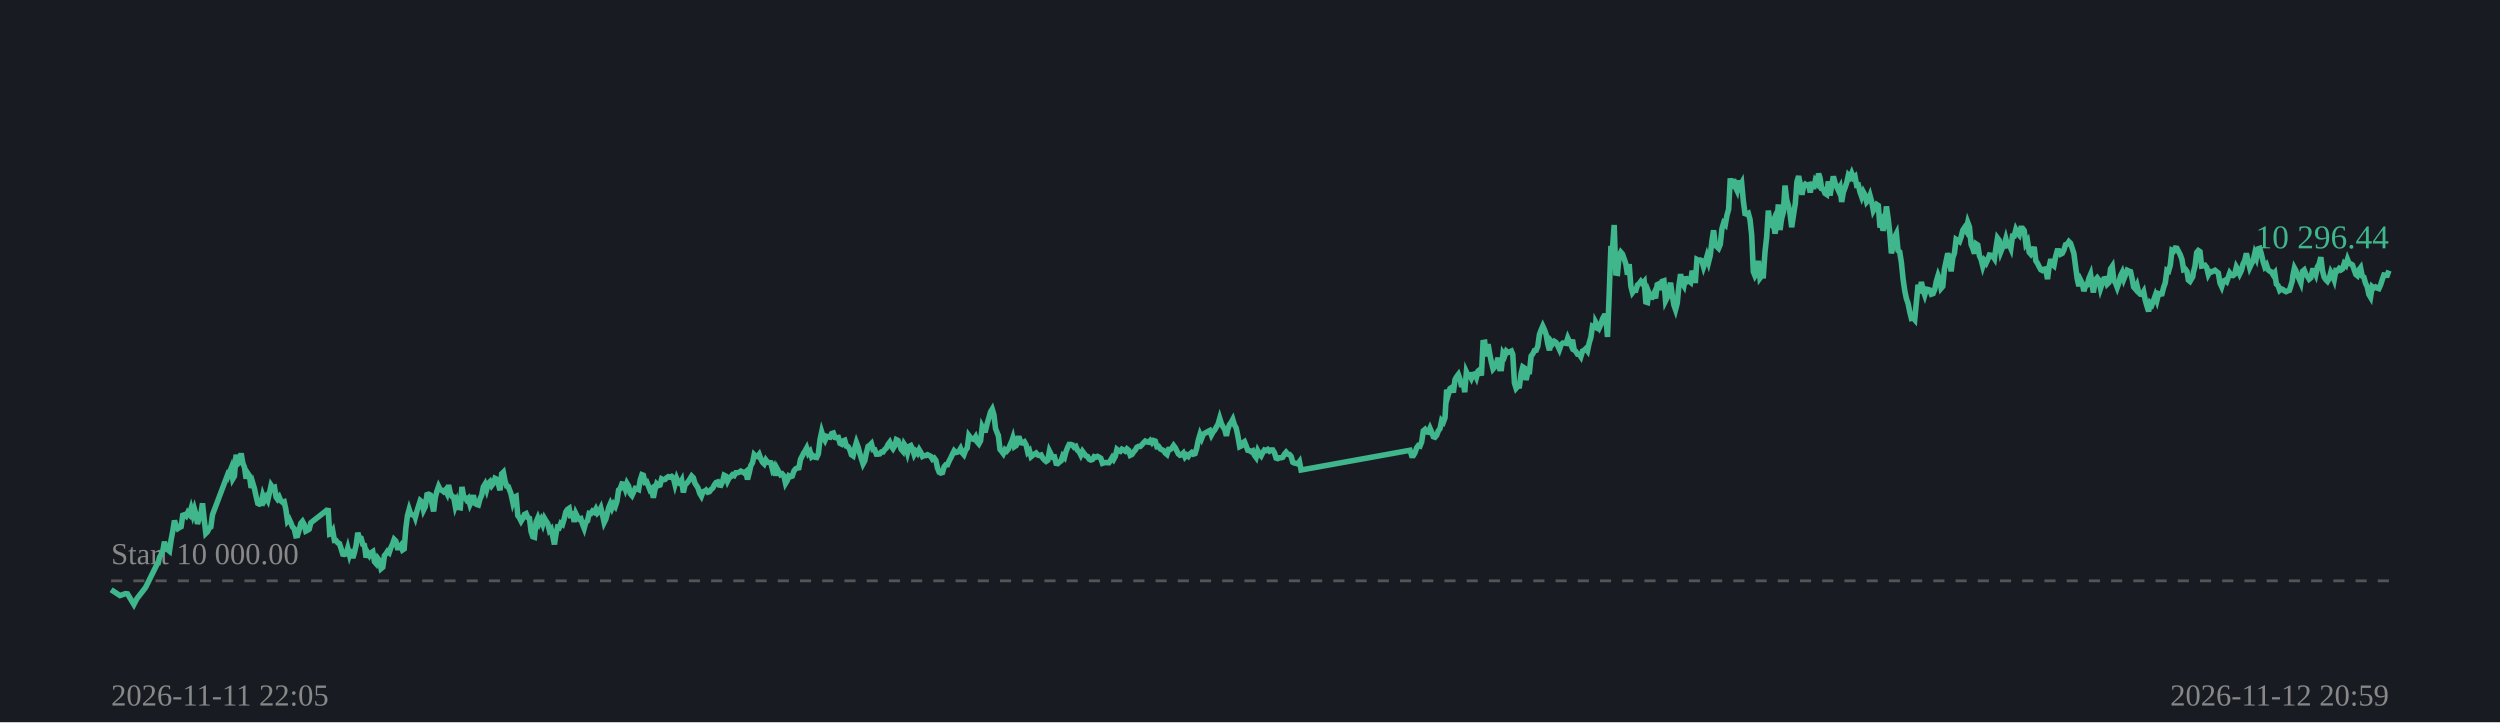
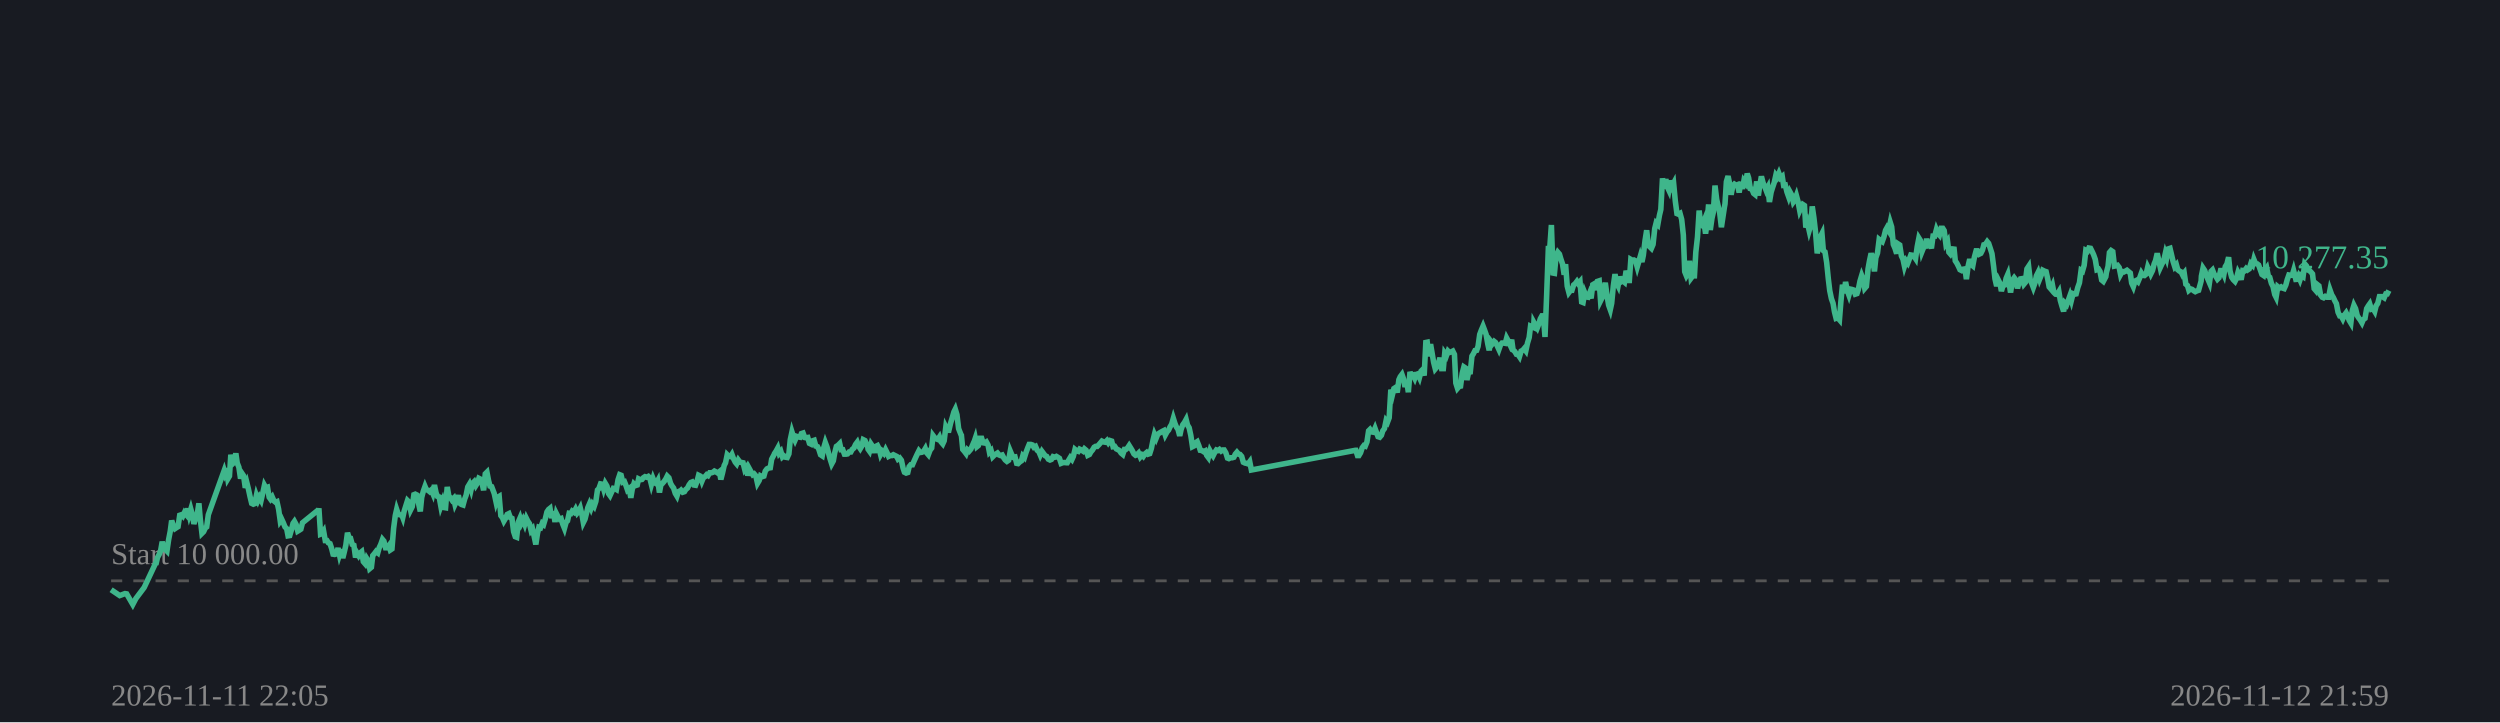
<svg xmlns="http://www.w3.org/2000/svg" viewBox="0 0 900 260" width="900" height="260">
  <rect width="900" height="260" fill="#181b22" />
  <line x1="40" y1="209.1" x2="860" y2="209.1" stroke="#555" stroke-dasharray="4 4" />
  <text x="40" y="203.1" fill="#888" font-size="11">Start 10 000.00</text>
-   <path d="M40.0,212.3 L43.2,214.4 L45.2,213.7 L45.9,213.8 L48.2,217.6 L49.3,215.5 L52.4,211.5 L56.7,202.8 L56.8,203.3 L57.4,200.7 L58.0,199.6 L58.6,198.4 L59.2,195.0 L59.8,197.6 L60.4,197.9 L61.0,198.4 L61.6,194.3 L62.2,191.2 L62.8,187.4 L63.4,189.2 L64.0,190.3 L64.6,189.9 L65.2,189.6 L65.8,185.5 L66.4,185.3 L67.0,185.8 L67.6,184.5 L68.2,185.2 L68.8,183.1 L69.4,185.3 L70.0,183.3 L70.6,185.5 L71.1,188.6 L71.7,186.7 L72.3,185.1 L72.9,181.2 L73.5,186.9 L74.1,192.0 L74.7,191.4 L75.3,190.1 L75.9,189.7 L76.5,185.3 L82.5,169.4 L82.6,170.1 L83.2,168.6 L83.8,172.4 L84.4,171.4 L85.0,163.7 L85.6,167.0 L86.2,166.4 L86.8,163.2 L87.4,166.7 L88.0,168.2 L88.6,172.3 L89.2,170.4 L89.8,171.3 L90.4,175.6 L91.0,173.9 L91.6,175.9 L92.2,178.7 L92.8,181.2 L93.4,181.5 L94.0,181.3 L94.6,178.4 L95.2,180.1 L95.8,179.0 L96.4,180.1 L97.0,177.5 L97.6,174.7 L98.2,175.6 L98.8,175.4 L99.4,179.0 L99.9,179.7 L100.5,178.9 L101.1,180.3 L101.7,180.8 L102.3,180.6 L102.9,183.3 L103.5,187.6 L104.1,186.9 L104.7,188.2 L105.3,189.7 L105.9,190.3 L106.5,192.9 L107.1,192.8 L107.7,190.8 L108.3,188.4 L108.9,187.7 L109.5,188.8 L110.1,191.2 L110.7,190.9 L111.3,190.5 L111.9,188.2 L117.9,183.5 L118.1,183.0 L118.7,192.3 L119.3,192.1 L119.8,191.2 L120.4,194.6 L121.0,194.6 L121.6,195.4 L122.2,195.7 L122.8,197.5 L123.4,199.5 L124.0,199.6 L124.6,199.4 L125.2,197.3 L125.8,199.7 L126.4,197.8 L127.0,200.9 L127.6,198.9 L128.2,196.3 L128.8,191.8 L129.4,193.7 L130.0,193.8 L130.6,196.0 L131.2,196.3 L131.8,200.7 L132.4,199.0 L133.0,200.0 L133.6,199.0 L134.2,198.6 L134.8,202.2 L135.4,202.9 L136.0,201.0 L136.6,201.8 L137.2,204.7 L137.8,204.2 L138.4,200.0 L139.0,199.3 L139.5,198.5 L140.1,199.0 L140.7,197.2 L141.3,195.9 L141.9,194.2 L142.5,194.8 L143.1,197.2 L143.7,197.2 L144.3,196.4 L144.9,198.0 L145.5,197.6 L146.1,190.2 L146.7,185.6 L147.3,183.4 L147.9,185.2 L148.8,185.4 L148.9,184.7 L149.5,186.3 L150.1,184.0 L150.7,182.1 L151.3,180.2 L151.9,180.7 L152.5,183.6 L153.1,182.4 L153.7,178.1 L154.3,177.9 L154.9,178.2 L155.5,181.3 L156.1,184.1 L156.7,179.1 L157.3,176.8 L157.9,175.1 L158.5,176.3 L159.1,176.5 L159.7,177.0 L160.3,176.4 L160.9,177.6 L161.5,174.6 L162.1,177.5 L162.7,178.7 L163.3,178.9 L163.9,182.2 L164.5,180.5 L165.1,182.7 L165.7,182.8 L166.3,175.3 L166.9,178.7 L167.4,179.1 L168.0,180.0 L168.6,179.4 L169.2,181.6 L169.8,180.3 L170.4,178.3 L171.0,181.2 L171.6,181.6 L172.2,181.8 L172.8,179.6 L173.4,178.3 L174.0,175.3 L174.6,174.3 L175.2,176.2 L175.8,174.0 L176.4,173.4 L177.0,174.8 L177.6,174.0 L178.2,172.2 L178.8,172.5 L179.4,174.2 L180.0,176.5 L180.6,170.6 L181.2,170.0 L181.8,173.1 L182.4,175.0 L183.0,175.2 L183.9,177.6 L184.0,178.0 L184.6,180.8 L185.2,179.0 L185.8,178.7 L186.4,185.6 L187.0,186.4 L187.6,187.6 L188.2,186.6 L188.8,185.2 L189.4,184.9 L190.0,186.3 L190.6,186.6 L191.2,191.4 L191.8,193.2 L192.4,193.4 L193.0,187.9 L193.6,186.5 L194.2,188.3 L194.8,187.1 L195.4,188.7 L196.0,186.6 L196.6,187.6 L197.2,188.5 L197.8,191.0 L198.4,190.4 L199.0,193.1 L199.6,196.0 L200.2,192.0 L200.7,189.8 L201.3,190.0 L201.9,188.4 L202.5,188.8 L203.1,186.8 L203.7,184.3 L204.3,183.4 L204.9,183.0 L205.5,186.5 L206.1,184.1 L206.7,187.9 L207.3,184.9 L207.9,186.1 L208.5,186.9 L209.1,186.7 L209.7,188.7 L210.3,190.2 L210.9,188.0 L211.5,187.5 L212.1,184.8 L212.7,184.9 L213.3,184.0 L213.9,184.4 L214.5,183.3 L215.1,184.7 L215.7,184.1 L216.3,182.9 L216.9,185.3 L217.5,188.1 L218.1,186.9 L219.0,183.3 L219.1,182.8 L219.7,181.4 L220.3,182.9 L220.9,181.5 L221.5,182.3 L222.1,180.5 L222.7,176.4 L223.3,175.9 L223.9,174.2 L224.5,174.3 L225.1,176.0 L225.7,174.0 L226.3,175.0 L226.9,177.7 L227.5,178.4 L228.1,177.1 L228.7,175.8 L229.3,175.9 L229.9,176.2 L230.5,172.7 L231.1,170.9 L231.6,171.1 L232.2,173.6 L232.8,173.4 L233.4,174.9 L234.0,176.4 L234.6,175.9 L235.2,179.2 L235.8,176.2 L236.4,174.2 L237.0,174.8 L237.6,174.6 L238.2,172.4 L238.8,172.7 L239.4,172.6 L240.0,172.0 L240.6,171.6 L241.2,171.8 L241.8,171.5 L242.4,172.0 L243.0,174.4 L243.6,172.3 L244.2,173.8 L244.8,174.1 L245.4,173.0 L246.0,177.3 L246.6,174.6 L247.2,174.0 L247.8,173.3 L248.4,172.4 L249.0,171.4 L249.6,172.0 L250.2,174.0 L250.8,174.9 L251.3,175.7 L251.9,177.6 L252.5,178.6 L253.1,177.0 L254.1,176.6 L254.2,176.5 L254.8,177.2 L255.4,177.0 L256.0,176.2 L256.6,175.7 L257.2,174.5 L257.8,173.7 L258.4,173.5 L258.9,174.6 L259.5,174.7 L260.1,173.4 L260.7,171.1 L261.3,171.4 L261.9,173.2 L262.5,172.0 L263.1,171.6 L263.7,170.9 L264.3,171.2 L264.9,170.2 L265.5,170.2 L266.1,170.0 L266.7,169.6 L267.3,169.9 L267.9,170.3 L268.5,169.8 L269.1,172.6 L269.7,170.3 L270.3,167.6 L270.9,166.6 L271.5,163.7 L272.1,164.3 L272.7,164.4 L273.3,163.6 L273.9,165.2 L274.5,166.4 L275.1,167.0 L275.7,165.6 L276.3,166.4 L276.9,166.5 L277.5,166.6 L278.1,169.0 L278.6,168.2 L279.2,171.2 L279.8,168.8 L280.4,169.9 L281.0,170.9 L281.6,170.6 L282.2,171.3 L282.8,174.0 L283.4,173.0 L284.0,171.3 L284.6,171.6 L285.2,171.4 L285.8,169.6 L286.4,168.8 L287.0,168.5 L287.6,168.4 L288.2,165.3 L289.1,163.6 L289.2,163.3 L289.8,162.4 L290.4,161.3 L291.0,163.2 L291.6,162.5 L292.2,164.5 L292.8,164.1 L293.4,164.6 L294.0,164.7 L294.6,163.4 L295.2,158.3 L295.8,155.5 L296.4,157.4 L297.0,158.5 L297.6,157.1 L298.2,157.3 L298.8,157.4 L299.4,156.1 L300.0,155.9 L300.6,157.5 L301.2,157.6 L301.8,157.5 L302.4,159.6 L303.0,159.9 L303.6,158.7 L304.1,158.5 L304.7,160.6 L305.3,160.8 L305.9,161.8 L306.5,163.7 L307.1,164.1 L307.7,161.4 L308.3,159.3 L308.9,160.9 L309.5,163.2 L310.1,165.1 L310.7,167.0 L311.3,165.9 L311.9,163.0 L312.5,160.7 L313.1,160.3 L313.7,159.7 L314.3,161.9 L314.9,161.9 L315.5,163.5 L316.1,163.5 L316.7,163.4 L317.3,162.7 L317.9,162.7 L318.5,161.8 L319.1,161.3 L319.7,160.0 L320.3,159.2 L320.9,160.6 L321.5,161.5 L322.1,160.5 L322.7,158.3 L323.3,158.6 L324.2,160.9 L324.4,161.7 L325.0,162.4 L325.5,159.9 L326.1,160.8 L326.7,163.0 L327.3,160.7 L327.9,160.4 L328.5,161.6 L329.1,163.6 L329.7,162.5 L330.3,163.2 L330.9,161.9 L331.5,162.9 L332.1,164.3 L332.7,164.0 L333.3,164.0 L333.9,163.7 L334.5,164.0 L335.1,164.3 L335.7,165.3 L336.3,164.9 L336.9,165.7 L337.5,168.5 L338.1,170.0 L338.7,170.3 L339.3,170.1 L339.9,168.0 L340.5,167.3 L341.1,167.3 L341.7,165.9 L342.3,164.8 L342.9,163.5 L343.5,162.3 L344.1,162.9 L344.6,162.8 L345.2,162.5 L345.8,161.5 L346.4,163.0 L347.0,163.7 L347.6,162.1 L348.2,161.3 L348.8,156.8 L349.4,157.6 L350.0,158.0 L350.6,158.2 L351.2,157.3 L351.8,159.1 L352.4,159.8 L353.0,158.7 L353.6,153.7 L354.2,154.9 L354.8,154.9 L355.4,152.4 L356.0,150.4 L356.6,148.3 L357.2,147.3 L357.8,149.3 L358.4,154.3 L359.3,156.6 L359.4,156.7 L360.0,161.8 L360.6,162.5 L361.2,163.3 L361.8,161.9 L362.4,162.4 L363.0,161.7 L363.9,159.6 L364.0,159.6 L364.6,157.8 L365.2,160.8 L365.8,160.4 L366.4,157.8 L367.0,157.8 L367.6,159.4 L368.2,159.5 L368.8,159.1 L369.4,160.2 L370.0,162.8 L370.6,162.2 L371.2,164.4 L371.8,163.9 L372.4,163.5 L373.0,163.1 L373.6,163.8 L374.2,164.0 L374.8,163.8 L375.4,164.9 L376.0,165.6 L376.6,166.1 L377.2,165.7 L377.8,162.4 L378.4,163.6 L379.0,164.6 L379.6,164.5 L380.2,166.8 L380.8,166.9 L381.4,166.3 L382.0,165.9 L382.6,164.1 L383.2,164.7 L383.7,162.8 L384.3,161.2 L384.9,160.0 L385.5,160.0 L386.1,160.2 L386.7,161.0 L387.3,160.7 L387.9,162.1 L388.5,162.6 L389.1,163.8 L389.7,162.5 L390.3,163.3 L390.9,164.1 L391.5,164.3 L392.1,165.3 L392.7,165.6 L393.3,165.4 L393.9,164.4 L394.5,164.6 L395.1,164.3 L395.7,164.6 L396.3,165.0 L396.9,166.8 L397.5,166.6 L398.1,166.5 L399.0,166.6 L399.2,166.6 L399.8,165.7 L400.4,164.7 L400.9,165.4 L401.5,164.3 L402.1,161.8 L402.7,162.3 L403.3,162.5 L403.9,161.7 L404.5,162.0 L405.1,162.4 L405.7,161.6 L406.3,162.1 L406.9,163.9 L407.5,163.6 L408.1,162.7 L408.7,162.0 L409.3,161.0 L409.9,160.7 L410.5,160.7 L411.1,160.1 L411.7,159.4 L412.3,158.8 L412.9,159.1 L413.5,159.2 L414.1,158.6 L414.7,159.4 L415.3,158.6 L415.9,158.8 L416.5,160.8 L417.1,160.7 L417.7,161.6 L418.3,161.9 L418.9,162.2 L419.5,163.1 L420.1,163.6 L420.7,161.8 L421.3,161.8 L421.9,161.3 L422.5,160.4 L423.1,161.2 L423.6,162.2 L424.2,163.4 L424.8,163.9 L425.4,163.7 L426.0,163.1 L426.6,164.5 L427.2,163.8 L427.8,164.3 L428.4,163.4 L429.0,162.9 L429.6,163.5 L430.2,163.3 L430.8,161.4 L431.4,158.4 L432.0,156.4 L432.6,157.8 L433.2,156.3 L434.2,155.7 L434.3,155.7 L434.9,155.3 L435.5,155.0 L436.1,156.6 L436.7,155.5 L437.3,154.8 L437.9,153.7 L438.5,152.7 L439.1,150.6 L439.7,152.5 L440.3,153.7 L440.9,154.6 L441.5,156.9 L442.0,154.6 L442.6,152.9 L443.2,152.1 L443.8,151.0 L444.4,153.0 L445.0,154.0 L445.6,156.8 L446.3,160.8 L446.9,160.5 L447.4,159.4 L448.0,159.0 L448.6,160.5 L449.2,162.1 L449.8,162.2 L450.4,162.6 L451.0,162.3 L451.6,163.9 L452.2,164.7 L452.8,162.3 L453.4,163.4 L454.0,164.1 L454.6,162.9 L455.2,162.0 L455.8,162.2 L456.4,161.8 L457.0,162.4 L457.6,162.0 L458.2,162.0 L458.8,163.0 L459.4,164.9 L460.0,165.1 L460.6,164.8 L461.2,164.8 L461.8,164.6 L462.4,163.5 L463.0,162.8 L463.6,163.5 L464.2,163.6 L464.8,164.3 L465.4,166.4 L466.0,166.7 L466.6,166.8 L467.2,167.0 L467.8,166.2 L468.4,169.2 L507.6,162.1 L507.6,162.1 L508.2,164.0 L508.8,164.0 L509.4,163.0 L510.0,161.2 L510.6,160.4 L511.2,160.6 L511.8,159.1 L512.4,155.1 L513.0,154.6 L513.6,155.5 L514.2,155.6 L514.8,154.2 L515.4,155.6 L516.0,157.2 L516.6,157.4 L517.2,156.7 L517.8,155.1 L518.4,154.3 L519.0,151.4 L519.6,152.0 L520.2,150.4 L520.8,140.3 L521.4,142.0 L522.0,139.9 L522.6,139.5 L523.2,141.3 L523.8,136.7 L524.4,135.6 L525.0,134.8 L525.6,136.5 L526.2,139.3 L526.7,137.0 L527.3,141.2 L527.9,133.9 L528.5,135.2 L529.1,135.0 L529.7,136.2 L530.3,134.8 L530.9,134.6 L531.5,135.9 L532.1,133.6 L532.7,133.1 L533.3,135.2 L533.9,123.3 L534.5,123.2 L535.1,128.3 L535.7,123.9 L536.3,127.4 L536.9,130.4 L537.5,132.8 L538.6,131.5 L538.7,130.9 L539.3,128.8 L539.9,132.7 L540.5,132.7 L541.1,127.2 L541.7,128.1 L542.3,126.4 L542.9,126.9 L543.5,126.7 L544.1,126.4 L544.6,127.6 L545.2,137.9 L545.8,139.8 L546.4,139.1 L547.0,139.0 L547.6,134.4 L548.2,132.1 L548.8,132.5 L549.4,136.8 L550.0,134.0 L550.6,133.9 L551.2,128.2 L551.8,127.4 L552.4,126.2 L553.0,126.1 L553.6,124.7 L554.2,120.4 L554.8,118.8 L555.4,117.4 L556.0,118.7 L556.6,120.4 L557.2,123.8 L557.8,126.1 L558.4,122.9 L559.0,123.7 L559.6,122.9 L560.2,123.3 L560.8,124.5 L561.4,125.8 L562.0,124.1 L562.6,123.5 L563.2,123.5 L563.8,123.6 L564.4,121.7 L564.9,122.8 L565.5,124.1 L566.1,122.3 L566.7,126.0 L567.3,126.5 L567.9,127.5 L568.5,127.5 L569.1,128.4 L569.7,126.4 L570.3,126.1 L570.9,125.5 L571.5,126.3 L572.1,123.5 L572.7,121.5 L573.3,117.4 L574.4,117.9 L574.5,116.1 L575.1,117.2 L575.7,118.1 L576.3,116.8 L576.9,114.8 L577.5,113.7 L578.1,113.7 L578.7,121.3 L579.3,106.1 L579.9,89.5 L580.5,89.5 L581.1,81.0 L581.7,98.3 L582.3,98.4 L582.9,92.1 L583.5,90.8 L584.1,91.5 L584.7,93.2 L585.3,95.0 L585.9,98.9 L586.5,95.1 L587.1,103.0 L587.7,105.3 L588.3,104.5 L588.9,104.5 L589.5,102.6 L590.1,102.1 L590.7,101.3 L591.3,102.1 L591.9,101.4 L592.5,108.7 L593.1,108.9 L593.6,105.4 L594.2,106.9 L594.8,107.0 L595.4,105.7 L596.0,107.4 L596.6,102.5 L597.2,102.2 L597.8,104.4 L598.4,101.3 L599.0,101.1 L599.6,108.3 L600.2,107.1 L600.8,104.1 L601.4,101.8 L602.0,106.2 L602.6,109.8 L603.2,111.5 L603.8,109.2 L604.4,102.9 L605.0,98.7 L605.6,101.9 L606.2,102.9 L606.8,99.6 L607.4,101.4 L608.0,101.1 L608.6,101.6 L609.2,97.5 L610.2,100.7 L610.3,101.9 L610.9,93.4 L611.5,93.7 L612.1,93.6 L612.7,93.9 L613.3,96.1 L613.9,94.4 L614.5,92.3 L615.1,94.3 L615.7,91.9 L616.3,86.7 L616.9,82.9 L617.5,88.4 L618.1,88.8 L618.7,89.4 L619.3,88.0 L619.9,82.3 L620.5,80.3 L621.1,80.9 L621.7,77.5 L622.3,75.4 L622.9,64.2 L623.5,67.9 L624.1,64.5 L624.7,67.2 L625.3,68.5 L625.9,65.0 L626.4,67.0 L627.0,65.9 L627.6,72.3 L628.2,76.9 L628.8,77.1 L629.4,76.8 L630.0,79.0 L630.6,84.6 L631.2,97.8 L631.8,99.3 L632.4,98.3 L633.0,93.9 L633.6,100.1 L634.2,99.3 L634.8,99.3 L635.4,90.7 L636.0,85.3 L636.6,75.8 L637.2,80.5 L637.8,81.1 L638.4,79.6 L639.0,84.1 L639.6,80.8 L640.2,73.6 L640.8,82.8 L641.4,78.6 L642.0,76.4 L642.6,66.8 L643.2,71.8 L643.8,74.0 L644.4,76.7 L645.0,81.8 L646.1,74.5 L646.3,73.4 L646.9,65.4 L647.5,63.4 L648.1,66.3 L648.7,70.1 L649.3,67.0 L649.9,66.3 L650.5,66.7 L651.1,66.5 L651.7,69.3 L652.3,65.5 L652.9,68.0 L653.5,65.1 L654.1,65.9 L654.7,62.5 L655.2,64.0 L655.8,67.9 L656.4,68.1 L657.0,69.6 L657.6,70.0 L658.2,65.3 L658.8,70.4 L659.4,66.9 L660.0,63.5 L660.6,65.8 L661.2,67.2 L661.8,68.5 L662.4,67.4 L663.0,72.7 L663.6,69.2 L664.2,67.6 L664.8,65.8 L665.4,63.1 L666.0,63.8 L666.6,62.4 L667.2,64.0 L667.8,63.5 L668.4,66.7 L669.0,66.6 L669.6,69.1 L670.2,70.8 L670.8,69.1 L671.4,70.2 L672.0,72.7 L672.6,72.0 L673.2,70.4 L673.8,72.6 L674.4,75.8 L675.0,74.7 L675.6,73.6 L676.2,74.0 L676.8,81.9 L677.4,80.3 L677.9,83.0 L678.5,81.0 L679.1,74.3 L679.7,78.4 L680.3,83.6 L680.9,91.2 L682.0,86.6 L682.1,85.3 L682.7,84.1 L683.3,90.2 L683.9,90.7 L684.5,94.5 L685.1,100.4 L685.7,104.6 L686.3,107.5 L686.9,109.2 L687.5,112.2 L688.1,114.6 L688.7,114.4 L689.3,115.1 L689.9,108.8 L690.5,102.5 L691.1,105.6 L691.7,101.5 L692.3,104.5 L692.9,106.2 L693.5,104.1 L694.1,104.2 L694.7,104.4 L695.3,105.9 L695.9,105.7 L696.5,104.2 L697.1,101.2 L697.7,99.2 L698.2,100.5 L698.8,103.8 L699.4,103.1 L700.0,96.8 L700.6,94.0 L701.2,91.2 L701.8,93.2 L702.4,97.7 L703.0,92.8 L703.6,91.1 L704.2,86.2 L704.8,86.6 L705.4,87.0 L706.0,85.3 L706.6,82.9 L707.2,82.0 L707.8,83.0 L708.4,80.1 L709.0,81.7 L709.6,88.0 L710.2,89.4 L710.8,91.3 L711.4,87.8 L712.0,88.2 L712.6,92.1 L713.2,93.4 L713.8,95.8 L714.4,93.9 L715.0,94.7 L715.6,93.4 L716.2,91.8 L716.8,91.9 L717.8,92.8 L718.0,93.1 L718.6,88.8 L719.1,85.7 L719.7,86.5 L720.3,90.6 L720.9,89.1 L721.5,88.2 L722.1,86.0 L722.7,88.3 L723.3,88.0 L723.9,89.4 L724.5,85.0 L725.1,85.0 L725.7,82.7 L726.3,83.9 L726.9,84.6 L727.5,82.2 L728.1,82.2 L728.7,83.0 L729.3,87.7 L729.9,86.8 L730.5,90.8 L731.1,91.5 L731.7,90.5 L732.3,88.9 L732.9,93.9 L733.5,94.8 L734.1,96.0 L734.7,97.1 L735.3,97.4 L735.9,96.9 L736.5,96.8 L737.1,100.5 L737.7,95.9 L738.3,93.3 L738.8,95.2 L739.4,95.7 L740.0,92.5 L740.6,90.3 L741.2,90.3 L741.8,91.5 L742.4,91.2 L743.0,90.0 L743.6,88.1 L744.2,87.9 L744.8,87.0 L745.4,87.6 L746.0,89.4 L746.6,91.3 L747.2,95.9 L747.8,100.4 L748.4,103.0 L749.0,100.8 L749.6,102.0 L750.2,104.8 L750.8,102.8 L751.4,102.6 L752.0,100.2 L752.6,98.8 L753.6,105.3 L753.8,104.0 L754.4,100.7 L755.0,100.0 L755.6,100.8 L756.2,103.8 L756.8,102.0 L757.4,100.4 L758.0,100.3 L758.6,102.3 L759.2,101.7 L759.8,96.8 L760.4,95.9 L761.0,101.0 L761.6,101.9 L762.2,103.5 L762.8,101.8 L763.4,99.3 L764.0,98.1 L764.6,100.4 L765.2,98.9 L765.8,97.3 L766.4,97.6 L767.0,97.8 L767.6,100.5 L768.1,103.3 L768.7,104.0 L769.3,102.7 L769.9,105.3 L770.5,105.9 L771.1,106.0 L771.7,105.0 L772.3,108.1 L772.9,110.2 L773.5,112.1 L774.1,109.1 L774.7,109.7 L775.3,108.1 L775.9,106.4 L776.5,108.1 L777.1,105.7 L777.7,105.9 L778.3,105.8 L778.9,103.5 L779.5,101.8 L780.1,97.3 L780.7,97.6 L781.3,95.5 L781.9,90.1 L782.5,90.4 L783.1,89.3 L783.7,89.4 L784.3,90.6 L784.9,91.7 L785.5,93.4 L786.1,97.1 L786.7,96.9 L787.3,97.7 L787.8,100.8 L788.4,101.3 L789.4,99.6 L789.6,98.1 L790.2,95.9 L790.8,90.9 L791.4,90.2 L792.0,90.6 L792.6,95.8 L793.2,95.7 L793.8,95.5 L794.4,96.3 L795.0,98.8 L795.6,97.7 L796.2,97.9 L796.8,97.6 L797.4,97.3 L798.0,97.8 L798.6,98.3 L799.2,101.9 L799.8,103.2 L800.4,101.2 L801.0,100.9 L801.6,101.4 L802.1,100.0 L802.7,98.3 L803.3,99.1 L803.9,99.2 L804.5,98.7 L805.1,96.1 L805.7,97.1 L806.3,98.6 L806.9,97.4 L807.5,95.0 L808.1,93.8 L808.7,91.2 L809.3,93.9 L809.9,96.3 L810.5,95.0 L811.1,94.0 L811.7,91.3 L812.3,92.8 L812.9,89.6 L813.5,89.4 L814.1,91.5 L814.7,94.1 L815.3,96.0 L815.9,95.3 L816.5,97.1 L817.1,97.6 L817.7,97.9 L818.3,98.9 L818.9,98.2 L819.5,102.3 L820.1,102.8 L820.7,104.5 L821.3,104.0 L821.8,104.2 L822.4,104.7 L823.0,105.0 L823.6,104.7 L824.2,104.5 L825.2,101.2 L825.4,99.4 L826.0,96.5 L826.5,97.4 L827.1,99.3 L827.7,100.4 L828.3,101.8 L828.9,97.7 L829.5,97.2 L830.1,98.7 L830.7,99.5 L831.3,100.5 L831.9,100.0 L832.5,97.4 L833.1,97.4 L833.7,98.8 L834.3,96.0 L834.9,95.0 L835.5,92.6 L836.1,97.5 L836.7,99.8 L837.3,100.7 L837.9,101.3 L838.5,100.3 L839.1,98.0 L839.7,99.1 L840.3,100.7 L840.9,97.4 L841.5,97.5 L842.1,96.7 L842.7,97.2 L843.3,96.8 L843.9,94.9 L844.5,95.5 L845.1,93.4 L845.7,94.9 L846.3,95.0 L846.9,95.4 L847.5,97.1 L848.1,98.8 L848.6,99.2 L849.2,97.2 L849.8,96.4 L850.4,99.4 L851.0,99.8 L851.6,102.0 L852.2,103.2 L852.8,106.0 L853.4,107.0 L854.0,103.2 L854.6,103.7 L855.2,103.3 L855.8,103.7 L856.4,103.9 L857.0,102.6 L857.6,100.7 L858.2,99.0 L858.8,99.1 L859.4,99.1 L860.0,97.4" fill="none" stroke="#3fb68b" stroke-width="2" />
+   <path d="M40.0,212.3 L43.1,214.4 L45.0,213.7 L45.6,213.8 L47.8,217.6 L48.9,215.5 L51.9,211.5 L56.0,202.8 L56.1,203.3 L56.7,200.7 L57.3,199.6 L57.8,198.4 L58.4,195.0 L59.0,197.6 L59.6,197.9 L60.1,198.4 L60.7,194.3 L61.3,191.2 L61.8,187.4 L62.4,189.2 L63.0,190.3 L63.6,189.9 L64.1,189.6 L64.7,185.5 L65.3,185.3 L65.8,185.8 L66.4,184.5 L67.0,185.2 L67.6,183.1 L68.1,185.3 L68.7,183.3 L69.3,185.5 L69.8,188.6 L70.4,186.7 L71.0,185.1 L71.6,181.2 L72.1,186.9 L72.7,192.0 L73.3,191.4 L73.9,190.1 L74.4,189.7 L75.0,185.3 L80.7,169.4 L80.9,170.1 L81.4,168.6 L82.0,172.4 L82.6,171.4 L83.1,163.7 L83.7,167.0 L84.3,166.4 L84.9,163.2 L85.4,166.7 L86.0,168.2 L86.6,172.3 L87.1,170.4 L87.7,171.3 L88.3,175.6 L88.9,173.9 L89.4,175.9 L90.0,178.7 L90.6,181.2 L91.2,181.5 L91.7,181.3 L92.3,178.4 L92.9,180.1 L93.4,179.0 L94.0,180.1 L94.6,177.5 L95.2,174.7 L95.7,175.6 L96.3,175.4 L96.9,179.0 L97.4,179.7 L98.0,178.9 L98.6,180.3 L99.2,180.8 L99.7,180.6 L100.3,183.3 L100.9,187.6 L101.4,186.9 L102.0,188.2 L102.6,189.7 L103.2,190.3 L103.7,192.9 L104.3,192.8 L104.9,190.8 L105.5,188.4 L106.0,187.7 L106.6,188.8 L107.2,191.2 L107.7,190.9 L108.3,190.5 L108.9,188.2 L114.7,183.5 L114.8,183.0 L115.4,192.3 L115.9,192.1 L116.5,191.2 L117.1,194.6 L117.7,194.6 L118.2,195.4 L118.8,195.7 L119.4,197.5 L119.9,199.5 L120.5,199.6 L121.1,199.4 L121.7,197.3 L122.2,199.7 L122.8,197.8 L123.4,200.9 L123.9,198.9 L124.5,196.3 L125.1,191.8 L125.7,193.7 L126.2,193.8 L126.8,196.0 L127.4,196.3 L128.0,200.7 L128.5,199.0 L129.1,200.0 L129.7,199.0 L130.2,198.6 L130.8,202.2 L131.4,202.9 L132.0,201.0 L132.5,201.8 L133.1,204.7 L133.7,204.2 L134.2,200.0 L134.8,199.3 L135.4,198.5 L136.0,199.0 L136.5,197.2 L137.1,195.9 L137.7,194.2 L138.2,194.8 L138.8,197.2 L139.4,197.2 L140.0,196.4 L140.5,198.0 L141.1,197.6 L141.7,190.2 L142.3,185.6 L142.8,183.4 L143.4,185.2 L144.3,185.4 L144.4,184.7 L145.0,186.3 L145.5,184.0 L146.1,182.1 L146.7,180.2 L147.2,180.7 L147.8,183.6 L148.4,182.4 L149.0,178.1 L149.5,177.9 L150.1,178.2 L150.7,181.3 L151.3,184.1 L151.8,179.1 L152.4,176.8 L153.0,175.1 L153.5,176.3 L154.1,176.5 L154.7,177.0 L155.3,176.4 L155.8,177.6 L156.4,174.6 L157.0,177.5 L157.5,178.7 L158.1,178.9 L158.7,182.2 L159.3,180.5 L159.8,182.7 L160.4,182.8 L161.0,175.3 L161.6,178.7 L162.1,179.1 L162.7,180.0 L163.3,179.4 L163.8,181.6 L164.4,180.3 L165.0,178.3 L165.6,181.2 L166.1,181.6 L166.7,181.8 L167.3,179.6 L167.8,178.3 L168.4,175.3 L169.0,174.3 L169.6,176.2 L170.1,174.0 L170.7,173.4 L171.3,174.8 L171.8,174.0 L172.4,172.2 L173.0,172.5 L173.6,174.2 L174.1,176.5 L174.7,170.6 L175.3,170.0 L175.9,173.1 L176.4,175.0 L177.0,175.2 L177.9,177.6 L178.0,178.0 L178.6,180.8 L179.2,179.0 L179.7,178.7 L180.3,185.6 L180.9,186.4 L181.4,187.6 L182.0,186.6 L182.6,185.2 L183.2,184.9 L183.7,186.3 L184.3,186.6 L184.9,191.4 L185.5,193.2 L186.0,193.4 L186.6,187.9 L187.2,186.5 L187.7,188.3 L188.3,187.1 L188.9,188.7 L189.5,186.6 L190.0,187.6 L190.6,188.5 L191.2,191.0 L191.7,190.4 L192.3,193.1 L192.9,196.0 L193.5,192.0 L194.0,189.8 L194.6,190.0 L195.2,188.4 L195.7,188.8 L196.3,186.8 L196.9,184.3 L197.5,183.4 L198.0,183.0 L198.6,186.5 L199.2,184.1 L199.8,187.9 L200.3,184.9 L200.9,186.1 L201.5,186.9 L202.0,186.7 L202.6,188.7 L203.2,190.2 L203.8,188.0 L204.3,187.5 L204.9,184.8 L205.5,184.9 L206.0,184.0 L206.6,184.4 L207.2,183.3 L207.8,184.7 L208.3,184.1 L208.9,182.9 L209.5,185.3 L210.0,188.1 L210.6,186.9 L211.5,183.3 L211.6,182.8 L212.2,181.4 L212.8,182.9 L213.3,181.5 L213.9,182.3 L214.5,180.5 L215.1,176.4 L215.6,175.9 L216.2,174.2 L216.8,174.3 L217.3,176.0 L217.9,174.0 L218.5,175.0 L219.1,177.7 L219.6,178.4 L220.2,177.1 L220.8,175.8 L221.4,175.9 L221.9,176.2 L222.5,172.7 L223.1,170.9 L223.6,171.1 L224.2,173.6 L224.8,173.4 L225.4,174.9 L225.9,176.4 L226.5,175.9 L227.1,179.2 L227.6,176.2 L228.2,174.2 L228.8,174.8 L229.4,174.6 L229.9,172.4 L230.5,172.7 L231.1,172.6 L231.6,172.0 L232.2,171.6 L232.8,171.8 L233.4,171.5 L233.9,172.0 L234.5,174.4 L235.1,172.3 L235.7,173.8 L236.2,174.1 L236.8,173.0 L237.4,177.3 L237.9,174.6 L238.5,174.0 L239.1,173.3 L239.7,172.4 L240.2,171.4 L240.8,172.0 L241.4,174.0 L241.9,174.9 L242.5,175.7 L243.1,177.6 L243.7,178.6 L244.2,177.0 L245.1,176.6 L245.2,176.5 L245.8,177.2 L246.4,177.0 L246.9,176.2 L247.5,175.7 L248.1,174.5 L248.7,173.7 L249.2,173.5 L249.8,174.6 L250.4,174.7 L250.9,173.4 L251.5,171.1 L252.1,171.4 L252.7,173.2 L253.2,172.0 L253.8,171.6 L254.4,170.9 L254.9,171.2 L255.5,170.2 L256.1,170.2 L256.7,170.0 L257.2,169.6 L257.8,169.9 L258.4,170.3 L259.0,169.8 L259.5,172.6 L260.1,170.3 L260.7,167.6 L261.2,166.6 L261.8,163.7 L262.4,164.3 L263.0,164.4 L263.5,163.6 L264.1,165.2 L264.7,166.4 L265.2,167.0 L265.8,165.6 L266.4,166.4 L267.0,166.5 L267.5,166.6 L268.1,169.0 L268.7,168.2 L269.2,171.2 L269.8,168.8 L270.4,169.9 L271.0,170.9 L271.5,170.6 L272.1,171.3 L272.7,174.0 L273.3,173.0 L273.8,171.3 L274.4,171.6 L275.0,171.4 L275.5,169.6 L276.1,168.8 L276.7,168.5 L277.3,168.4 L277.8,165.3 L278.7,163.6 L278.8,163.3 L279.4,162.4 L280.0,161.3 L280.5,163.2 L281.1,162.5 L281.7,164.5 L282.2,164.1 L282.8,164.6 L283.4,164.7 L284.0,163.4 L284.5,158.3 L285.1,155.5 L285.7,157.4 L286.2,158.5 L286.8,157.1 L287.4,157.3 L288.0,157.4 L288.5,156.1 L289.1,155.9 L289.7,157.5 L290.2,157.6 L290.8,157.5 L291.4,159.6 L292.0,159.9 L292.5,158.7 L293.1,158.5 L293.7,160.6 L294.3,160.8 L294.8,161.8 L295.4,163.7 L296.0,164.1 L296.5,161.4 L297.1,159.3 L297.7,160.9 L298.3,163.2 L298.8,165.1 L299.4,167.0 L300.0,165.9 L300.5,163.0 L301.1,160.7 L301.7,160.3 L302.3,159.7 L302.8,161.9 L303.4,161.9 L304.0,163.5 L304.6,163.5 L305.1,163.4 L305.7,162.7 L306.3,162.7 L306.8,161.8 L307.4,161.3 L308.0,160.0 L308.6,159.2 L309.1,160.6 L309.7,161.5 L310.3,160.5 L310.8,158.3 L311.4,158.6 L312.4,160.9 L312.5,161.7 L313.0,162.4 L313.6,159.9 L314.2,160.8 L314.8,163.0 L315.3,160.7 L315.9,160.4 L316.5,161.6 L317.0,163.6 L317.6,162.5 L318.2,163.2 L318.8,161.9 L319.3,162.9 L319.9,164.3 L320.5,164.0 L321.1,164.0 L321.6,163.7 L322.2,164.0 L322.8,164.3 L323.3,165.3 L323.9,164.9 L324.5,165.7 L325.1,168.5 L325.6,170.0 L326.2,170.3 L326.8,170.1 L327.3,168.0 L327.9,167.3 L328.5,167.3 L329.1,165.9 L329.6,164.8 L330.2,163.5 L330.8,162.3 L331.3,162.9 L331.9,162.8 L332.5,162.5 L333.1,161.5 L333.6,163.0 L334.2,163.7 L334.8,162.1 L335.4,161.3 L335.9,156.8 L336.5,157.6 L337.1,158.0 L337.6,158.2 L338.2,157.3 L338.8,159.1 L339.4,159.8 L339.9,158.7 L340.5,153.7 L341.1,154.9 L341.6,154.9 L342.2,152.4 L342.8,150.4 L343.4,148.3 L343.9,147.3 L344.5,149.3 L345.1,154.3 L346.0,156.6 L346.1,156.7 L346.6,161.8 L347.2,162.5 L347.8,163.3 L348.3,161.9 L348.9,162.4 L349.5,161.7 L350.4,159.6 L350.5,159.6 L351.1,157.8 L351.7,160.8 L352.2,160.4 L352.8,157.8 L353.4,157.8 L353.9,159.4 L354.5,159.5 L355.1,159.1 L355.7,160.2 L356.2,162.8 L356.8,162.2 L357.4,164.4 L357.9,163.9 L358.5,163.5 L359.1,163.1 L359.7,163.8 L360.2,164.0 L360.8,163.8 L361.4,164.9 L361.9,165.6 L362.5,166.1 L363.1,165.7 L363.7,162.4 L364.2,163.6 L364.8,164.6 L365.4,164.5 L366.0,166.8 L366.5,166.9 L367.1,166.3 L367.7,165.9 L368.2,164.1 L368.8,164.7 L369.4,162.8 L370.0,161.2 L370.5,160.0 L371.1,160.0 L371.7,160.2 L372.2,161.0 L372.8,160.7 L373.4,162.1 L374.0,162.6 L374.5,163.8 L375.1,162.5 L375.7,163.3 L376.3,164.1 L376.8,164.3 L377.4,165.3 L378.0,165.6 L378.5,165.4 L379.1,164.4 L379.7,164.6 L380.3,164.3 L380.8,164.6 L381.4,165.0 L382.0,166.8 L382.5,166.6 L383.1,166.5 L384.0,166.6 L384.2,166.6 L384.7,165.7 L385.3,164.7 L385.9,165.4 L386.4,164.3 L387.0,161.8 L387.6,162.3 L388.2,162.5 L388.7,161.7 L389.3,162.0 L389.9,162.4 L390.4,161.6 L391.0,162.1 L391.6,163.9 L392.2,163.6 L392.7,162.7 L393.3,162.0 L393.9,161.0 L394.4,160.7 L395.0,160.7 L395.6,160.1 L396.2,159.4 L396.7,158.8 L397.3,159.1 L397.9,159.2 L398.5,158.6 L399.0,159.4 L399.6,158.6 L400.2,158.8 L400.7,160.8 L401.3,160.7 L401.9,161.6 L402.5,161.9 L403.0,162.2 L403.6,163.1 L404.2,163.6 L404.8,161.8 L405.3,161.8 L405.9,161.3 L406.5,160.4 L407.0,161.2 L407.6,162.2 L408.2,163.4 L408.8,163.9 L409.3,163.7 L409.9,163.1 L410.5,164.5 L411.1,163.8 L411.6,164.3 L412.2,163.4 L412.8,162.9 L413.3,163.5 L413.9,163.3 L414.5,161.4 L415.1,158.4 L415.6,156.4 L416.2,157.8 L416.8,156.3 L417.7,155.7 L417.8,155.7 L418.4,155.3 L419.0,155.0 L419.5,156.6 L420.1,155.5 L420.7,154.8 L421.2,153.7 L421.8,152.7 L422.4,150.6 L423.0,152.5 L423.5,153.7 L424.1,154.6 L424.7,156.9 L425.2,154.6 L425.8,152.9 L426.4,152.1 L427.0,151.0 L427.5,153.0 L428.1,154.0 L428.7,156.8 L429.3,160.8 L429.9,160.5 L430.4,159.4 L431.0,159.0 L431.6,160.5 L432.1,162.1 L432.7,162.2 L433.3,162.6 L433.9,162.3 L434.4,163.9 L435.0,164.7 L435.6,162.3 L436.2,163.4 L436.7,164.1 L437.3,162.9 L437.9,162.0 L438.4,162.2 L439.0,161.8 L439.6,162.4 L440.2,162.0 L440.7,162.0 L441.3,163.0 L441.9,164.9 L442.4,165.1 L443.0,164.8 L443.6,164.8 L444.2,164.6 L444.7,163.5 L445.3,162.8 L445.9,163.5 L446.4,163.6 L447.0,164.3 L447.6,166.4 L448.2,166.7 L448.7,166.8 L449.3,167.0 L449.9,166.2 L450.5,169.2 L488.0,162.1 L488.1,162.1 L488.7,164.0 L489.2,164.0 L489.8,163.0 L490.4,161.2 L491.0,160.4 L491.5,160.6 L492.1,159.1 L492.7,155.1 L493.2,154.6 L493.8,155.5 L494.4,155.6 L495.0,154.2 L495.5,155.6 L496.1,157.2 L496.7,157.4 L497.3,156.7 L497.8,155.1 L498.4,154.3 L499.0,151.4 L499.5,152.0 L500.1,150.4 L500.7,140.3 L501.3,142.0 L501.8,139.9 L502.4,139.5 L503.0,141.3 L503.6,136.7 L504.1,135.6 L504.7,134.8 L505.3,136.5 L505.8,139.3 L506.4,137.0 L507.0,141.2 L507.6,133.9 L508.1,135.2 L508.7,135.0 L509.3,136.2 L509.8,134.8 L510.4,134.6 L511.0,135.9 L511.6,133.6 L512.1,133.1 L512.7,135.2 L513.3,123.3 L513.8,123.2 L514.4,128.3 L515.0,123.9 L515.6,127.4 L516.1,130.4 L516.7,132.8 L517.8,131.5 L517.8,130.9 L518.4,128.8 L519.0,132.7 L519.6,132.7 L520.1,127.2 L520.7,128.1 L521.3,126.4 L521.8,126.9 L522.4,126.7 L523.0,126.4 L523.6,127.6 L524.1,137.9 L524.7,139.8 L525.3,139.1 L525.8,139.0 L526.4,134.4 L527.0,132.1 L527.6,132.5 L528.1,136.8 L528.7,134.0 L529.3,133.9 L529.9,128.2 L530.4,127.4 L531.0,126.2 L531.6,126.1 L532.1,124.7 L532.7,120.4 L533.3,118.8 L533.9,117.4 L534.4,118.7 L535.0,120.4 L535.6,123.8 L536.1,126.1 L536.7,122.9 L537.3,123.7 L537.9,122.9 L538.4,123.3 L539.0,124.5 L539.6,125.8 L540.2,124.1 L540.7,123.5 L541.3,123.5 L541.9,123.6 L542.4,121.7 L543.0,122.8 L543.6,124.1 L544.2,122.3 L544.7,126.0 L545.3,126.5 L545.9,127.5 L546.4,127.5 L547.0,128.4 L547.6,126.4 L548.2,126.1 L548.7,125.5 L549.3,126.3 L549.9,123.5 L550.5,121.5 L551.0,117.4 L552.1,117.9 L552.2,116.1 L552.8,117.2 L553.4,118.1 L553.9,116.8 L554.5,114.8 L555.1,113.7 L555.6,113.7 L556.2,121.3 L556.8,106.1 L557.4,89.5 L557.9,89.5 L558.5,81.0 L559.1,98.3 L559.6,98.4 L560.2,92.1 L560.8,90.8 L561.4,91.5 L561.9,93.2 L562.5,95.0 L563.1,98.9 L563.6,95.1 L564.2,103.0 L564.8,105.3 L565.4,104.5 L565.9,104.5 L566.5,102.6 L567.1,102.1 L567.7,101.3 L568.2,102.1 L568.8,101.4 L569.4,108.7 L569.9,108.9 L570.5,105.4 L571.1,106.9 L571.7,107.0 L572.2,105.7 L572.8,107.4 L573.4,102.5 L573.9,102.2 L574.5,104.4 L575.1,101.3 L575.7,101.1 L576.2,108.3 L576.8,107.1 L577.4,104.1 L577.9,101.8 L578.5,106.2 L579.1,109.8 L579.7,111.5 L580.2,109.2 L580.8,102.9 L581.4,98.7 L582.0,101.9 L582.5,102.9 L583.1,99.6 L583.7,101.4 L584.2,101.1 L584.8,101.6 L585.4,97.5 L586.4,100.7 L586.5,101.9 L587.1,93.4 L587.6,93.7 L588.2,93.6 L588.8,93.9 L589.4,96.1 L589.9,94.4 L590.5,92.3 L591.1,94.3 L591.6,91.9 L592.2,86.7 L592.8,82.9 L593.4,88.4 L593.9,88.8 L594.5,89.4 L595.1,88.0 L595.7,82.3 L596.2,80.3 L596.8,80.9 L597.4,77.5 L597.9,75.4 L598.5,64.2 L599.1,67.9 L599.7,64.5 L600.2,67.2 L600.8,68.5 L601.4,65.0 L601.9,67.0 L602.5,65.9 L603.1,72.3 L603.7,76.9 L604.2,77.1 L604.8,76.8 L605.4,79.0 L606.0,84.6 L606.5,97.8 L607.1,99.3 L607.7,98.3 L608.2,93.9 L608.8,100.1 L609.4,99.3 L610.0,99.3 L610.5,90.7 L611.1,85.3 L611.7,75.8 L612.2,80.5 L612.8,81.1 L613.4,79.6 L614.0,84.1 L614.5,80.8 L615.1,73.6 L615.7,82.8 L616.3,78.6 L616.8,76.4 L617.4,66.8 L618.0,71.8 L618.5,74.0 L619.1,76.7 L619.7,81.8 L620.8,74.5 L621.0,73.4 L621.5,65.4 L622.1,63.4 L622.7,66.3 L623.2,70.1 L623.8,67.0 L624.4,66.3 L625.0,66.7 L625.5,66.5 L626.1,69.3 L626.7,65.5 L627.3,68.0 L627.8,65.1 L628.4,65.9 L629.0,62.5 L629.5,64.0 L630.1,67.9 L630.7,68.1 L631.3,69.6 L631.8,70.0 L632.4,65.3 L633.0,70.4 L633.5,66.9 L634.1,63.5 L634.7,65.8 L635.3,67.2 L635.8,68.5 L636.4,67.4 L637.0,72.7 L637.6,69.2 L638.1,67.6 L638.7,65.8 L639.3,63.1 L639.8,63.8 L640.4,62.4 L641.0,64.0 L641.6,63.5 L642.1,66.7 L642.7,66.6 L643.3,69.1 L643.9,70.8 L644.4,69.1 L645.0,70.2 L645.6,72.7 L646.1,72.0 L646.7,70.4 L647.3,72.6 L647.9,75.8 L648.4,74.7 L649.0,73.6 L649.6,74.0 L650.1,81.9 L650.7,80.3 L651.3,83.0 L651.9,81.0 L652.4,74.3 L653.0,78.4 L653.6,83.6 L654.2,91.2 L655.1,86.6 L655.3,85.3 L655.9,84.1 L656.4,90.2 L657.0,90.7 L657.6,94.5 L658.2,100.4 L658.7,104.6 L659.3,107.5 L659.9,109.2 L660.4,112.2 L661.0,114.6 L661.6,114.4 L662.2,115.1 L662.7,108.8 L663.3,102.5 L663.9,105.6 L664.4,101.5 L665.0,104.5 L665.6,106.2 L666.2,104.1 L666.7,104.2 L667.3,104.4 L667.9,105.9 L668.5,105.7 L669.0,104.2 L669.6,101.2 L670.2,99.2 L670.7,100.5 L671.3,103.8 L671.9,103.1 L672.5,96.8 L673.0,94.0 L673.6,91.2 L674.2,93.2 L674.8,97.7 L675.3,92.8 L675.9,91.1 L676.5,86.2 L677.0,86.6 L677.6,87.0 L678.2,85.3 L678.8,82.9 L679.3,82.0 L679.9,83.0 L680.5,80.1 L681.0,81.7 L681.6,88.0 L682.2,89.4 L682.8,91.3 L683.3,87.8 L683.9,88.2 L684.5,92.1 L685.1,93.4 L685.6,95.8 L686.2,93.9 L686.8,94.7 L687.3,93.4 L687.9,91.8 L688.5,91.9 L689.4,92.8 L689.6,93.1 L690.2,88.8 L690.8,85.7 L691.3,86.5 L691.9,90.6 L692.5,89.1 L693.1,88.2 L693.6,86.0 L694.2,88.3 L694.8,88.0 L695.3,89.4 L695.9,85.0 L696.5,85.0 L697.1,82.7 L697.6,83.9 L698.2,84.6 L698.8,82.2 L699.4,82.2 L699.9,83.0 L700.5,87.7 L701.1,86.8 L701.6,90.8 L702.2,91.5 L702.8,90.5 L703.4,88.9 L703.9,93.9 L704.5,94.8 L705.1,96.0 L705.6,97.1 L706.2,97.4 L706.8,96.9 L707.4,96.8 L707.9,100.5 L708.5,95.9 L709.1,93.3 L709.6,95.2 L710.2,95.7 L710.8,92.5 L711.4,90.3 L711.9,90.3 L712.5,91.5 L713.1,91.2 L713.7,90.0 L714.2,88.1 L714.8,87.9 L715.4,87.0 L715.9,87.6 L716.5,89.4 L717.1,91.3 L717.7,95.9 L718.2,100.4 L718.8,103.0 L719.4,100.8 L720.0,102.0 L720.5,104.8 L721.1,102.8 L721.7,102.6 L722.2,100.2 L722.8,98.8 L723.8,105.3 L724.0,104.0 L724.6,100.7 L725.1,100.0 L725.7,100.8 L726.3,103.8 L726.8,102.0 L727.4,100.4 L728.0,100.3 L728.6,102.3 L729.1,101.7 L729.7,96.8 L730.3,95.9 L730.9,101.0 L731.4,101.9 L732.0,103.5 L732.6,101.8 L733.1,99.3 L733.7,98.1 L734.3,100.4 L734.9,98.9 L735.4,97.3 L736.0,97.6 L736.6,97.8 L737.2,100.5 L737.7,103.3 L738.3,104.0 L738.9,102.7 L739.4,105.3 L740.0,105.9 L740.6,106.0 L741.2,105.0 L741.7,108.1 L742.3,110.2 L742.9,112.1 L743.4,109.1 L744.0,109.7 L744.6,108.1 L745.2,106.4 L745.7,108.1 L746.3,105.7 L746.9,105.9 L747.4,105.8 L748.0,103.5 L748.6,101.8 L749.2,97.3 L749.7,97.6 L750.3,95.5 L750.9,90.1 L751.5,90.4 L752.0,89.3 L752.6,89.4 L753.2,90.6 L753.7,91.7 L754.3,93.4 L754.9,97.1 L755.5,96.9 L756.0,97.7 L756.6,100.8 L757.2,101.3 L758.1,99.6 L758.3,98.1 L758.9,95.9 L759.4,90.9 L760.0,90.2 L760.6,90.6 L761.2,95.8 L761.7,95.7 L762.3,95.5 L762.9,96.3 L763.4,98.8 L764.0,97.7 L764.6,97.9 L765.2,97.6 L765.7,97.3 L766.3,97.8 L766.9,98.3 L767.4,101.9 L768.0,103.2 L768.6,101.2 L769.2,100.9 L769.7,101.4 L770.3,100.0 L770.9,98.3 L771.4,99.1 L772.0,99.2 L772.6,98.7 L773.2,96.1 L773.7,97.1 L774.3,98.6 L774.9,97.4 L775.5,95.0 L776.0,93.8 L776.6,91.2 L777.2,93.9 L777.7,96.3 L778.3,95.0 L778.9,94.0 L779.5,91.3 L780.0,92.8 L780.6,89.6 L781.2,89.4 L781.7,91.5 L782.3,94.1 L782.9,96.0 L783.5,95.3 L784.0,97.1 L784.6,97.6 L785.2,97.9 L785.7,98.9 L786.3,98.2 L786.9,102.3 L787.5,102.8 L788.0,104.5 L788.6,104.0 L789.2,104.2 L789.8,104.7 L790.3,105.0 L790.9,104.7 L791.5,104.5 L792.4,101.2 L792.5,99.4 L793.1,96.5 L793.7,97.4 L794.3,99.3 L794.8,100.4 L795.4,101.8 L796.0,97.7 L796.5,97.2 L797.1,98.7 L797.7,99.5 L798.3,100.5 L798.8,100.0 L799.4,97.4 L800.0,97.4 L800.6,98.8 L801.1,96.0 L801.7,95.0 L802.3,92.6 L802.8,97.5 L803.4,99.8 L804.0,100.7 L804.6,101.3 L805.1,100.3 L805.7,98.0 L806.3,99.1 L806.8,100.7 L807.4,97.4 L808.0,97.5 L808.6,96.7 L809.1,97.2 L809.7,96.8 L810.3,94.9 L810.9,95.5 L811.4,93.4 L812.0,94.9 L812.6,95.0 L813.1,95.4 L813.7,97.1 L814.3,98.8 L814.9,99.2 L815.4,97.2 L816.0,96.4 L816.6,99.4 L817.1,99.8 L817.7,102.0 L818.3,103.2 L818.9,106.0 L819.4,107.0 L820.0,103.2 L820.6,103.7 L821.2,103.3 L821.7,103.7 L822.3,103.9 L822.9,102.6 L823.4,100.7 L824.0,99.0 L824.6,99.1 L825.2,99.1 L825.7,97.4 L826.7,101.4 L826.8,100.4 L827.4,99.3 L828.0,100.7 L828.5,99.2 L829.1,99.6 L829.7,95.0 L830.3,95.7 L830.8,97.2 L831.4,97.4 L832.0,98.0 L832.5,98.6 L833.1,103.9 L833.7,104.6 L834.3,102.5 L834.8,102.9 L835.4,106.2 L836.0,107.0 L836.5,107.2 L837.1,106.7 L837.7,107.0 L838.3,107.0 L838.8,104.4 L839.4,106.1 L840.0,107.1 L840.6,108.4 L841.1,109.3 L841.7,112.4 L842.3,113.7 L842.8,113.7 L843.4,114.8 L844.0,113.4 L844.6,112.6 L845.1,113.6 L845.7,115.3 L846.3,116.3 L846.8,111.9 L847.4,109.9 L848.0,111.1 L848.6,113.6 L849.1,114.4 L849.7,115.2 L850.3,116.2 L850.8,115.0 L851.4,114.6 L852.0,111.1 L852.6,110.1 L853.1,109.4 L853.7,111.3 L854.3,111.1 L854.9,112.1 L855.4,110.1 L856.0,109.2 L856.6,106.8 L857.1,106.8 L857.7,106.8 L858.3,107.2 L858.9,105.8 L859.4,105.8 L860.0,104.6" fill="none" stroke="#3fb68b" stroke-width="2" />
  <text x="40" y="254" fill="#888" font-size="11">2026-11-11 22:05</text>
-   <text x="860" y="254" fill="#888" font-size="11" text-anchor="end">2026-11-12 20:59</text>
-   <text x="860" y="89.4" fill="#3fb68b" font-size="12" text-anchor="end">10 296.44</text>
+   <text x="860" y="254" fill="#888" font-size="11" text-anchor="end">2026-11-12 21:59</text>
+   <text x="860" y="96.6" fill="#3fb68b" font-size="12" text-anchor="end">10 277.35</text>
</svg>
